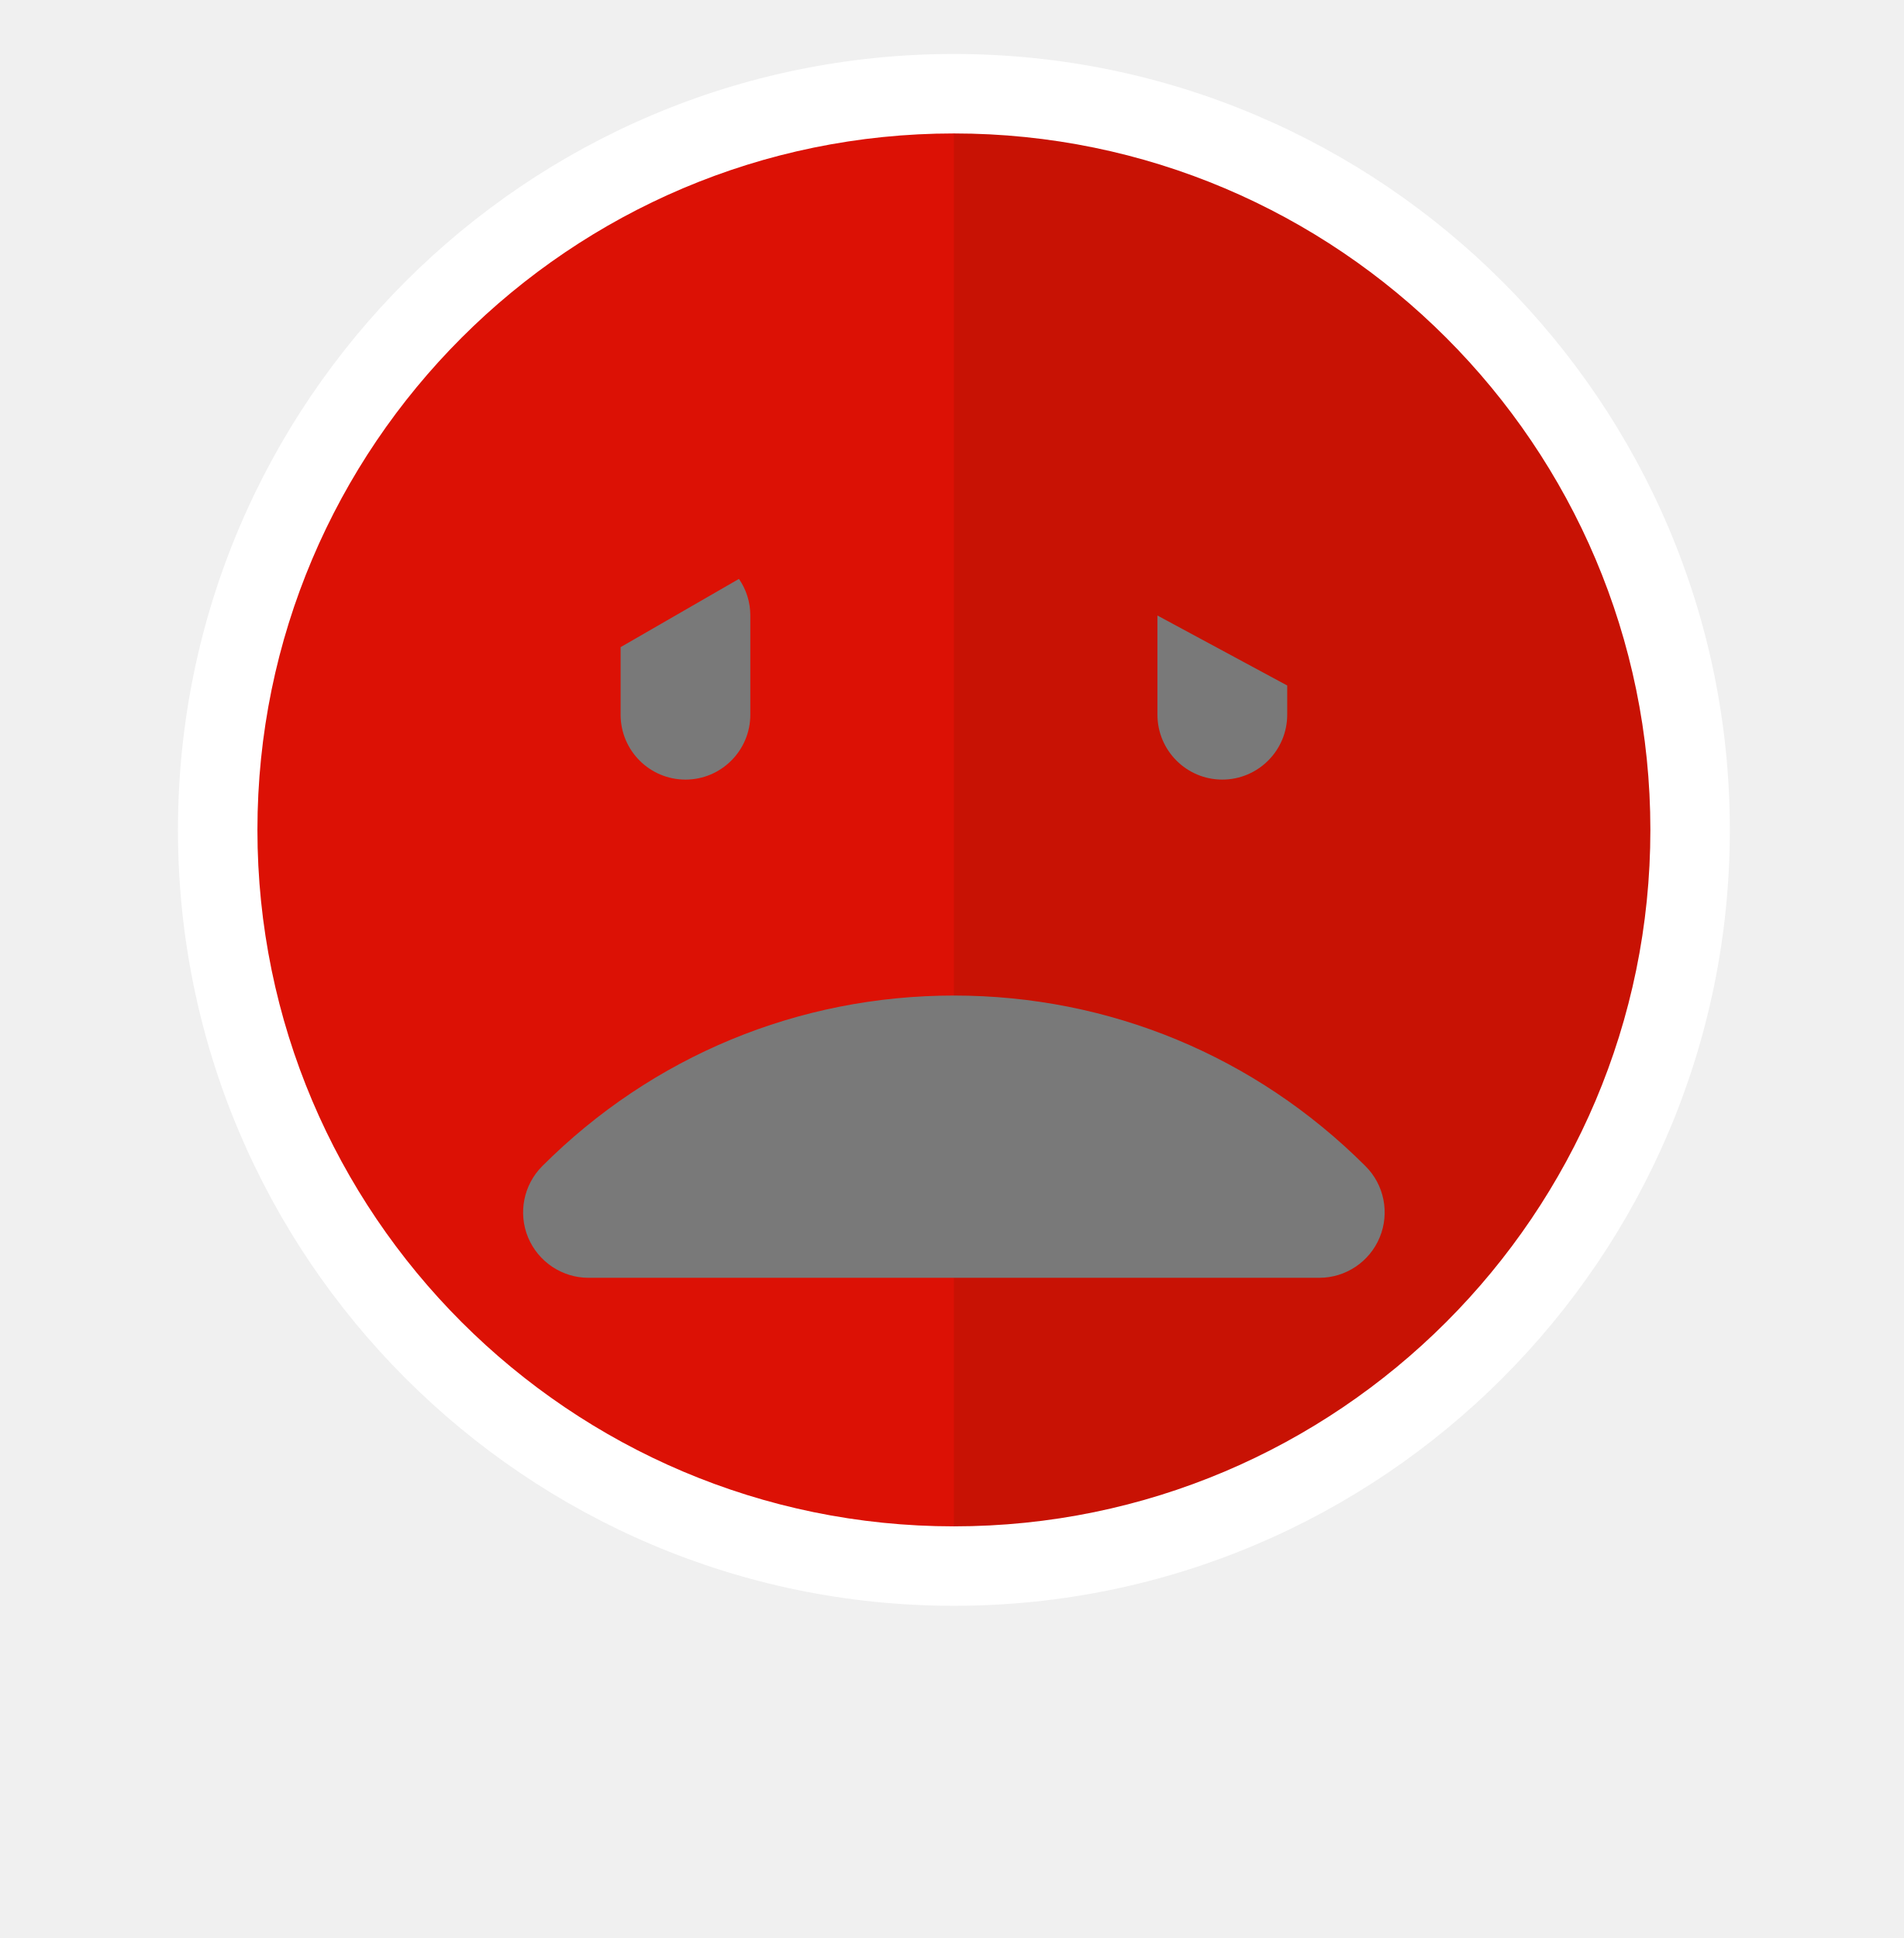
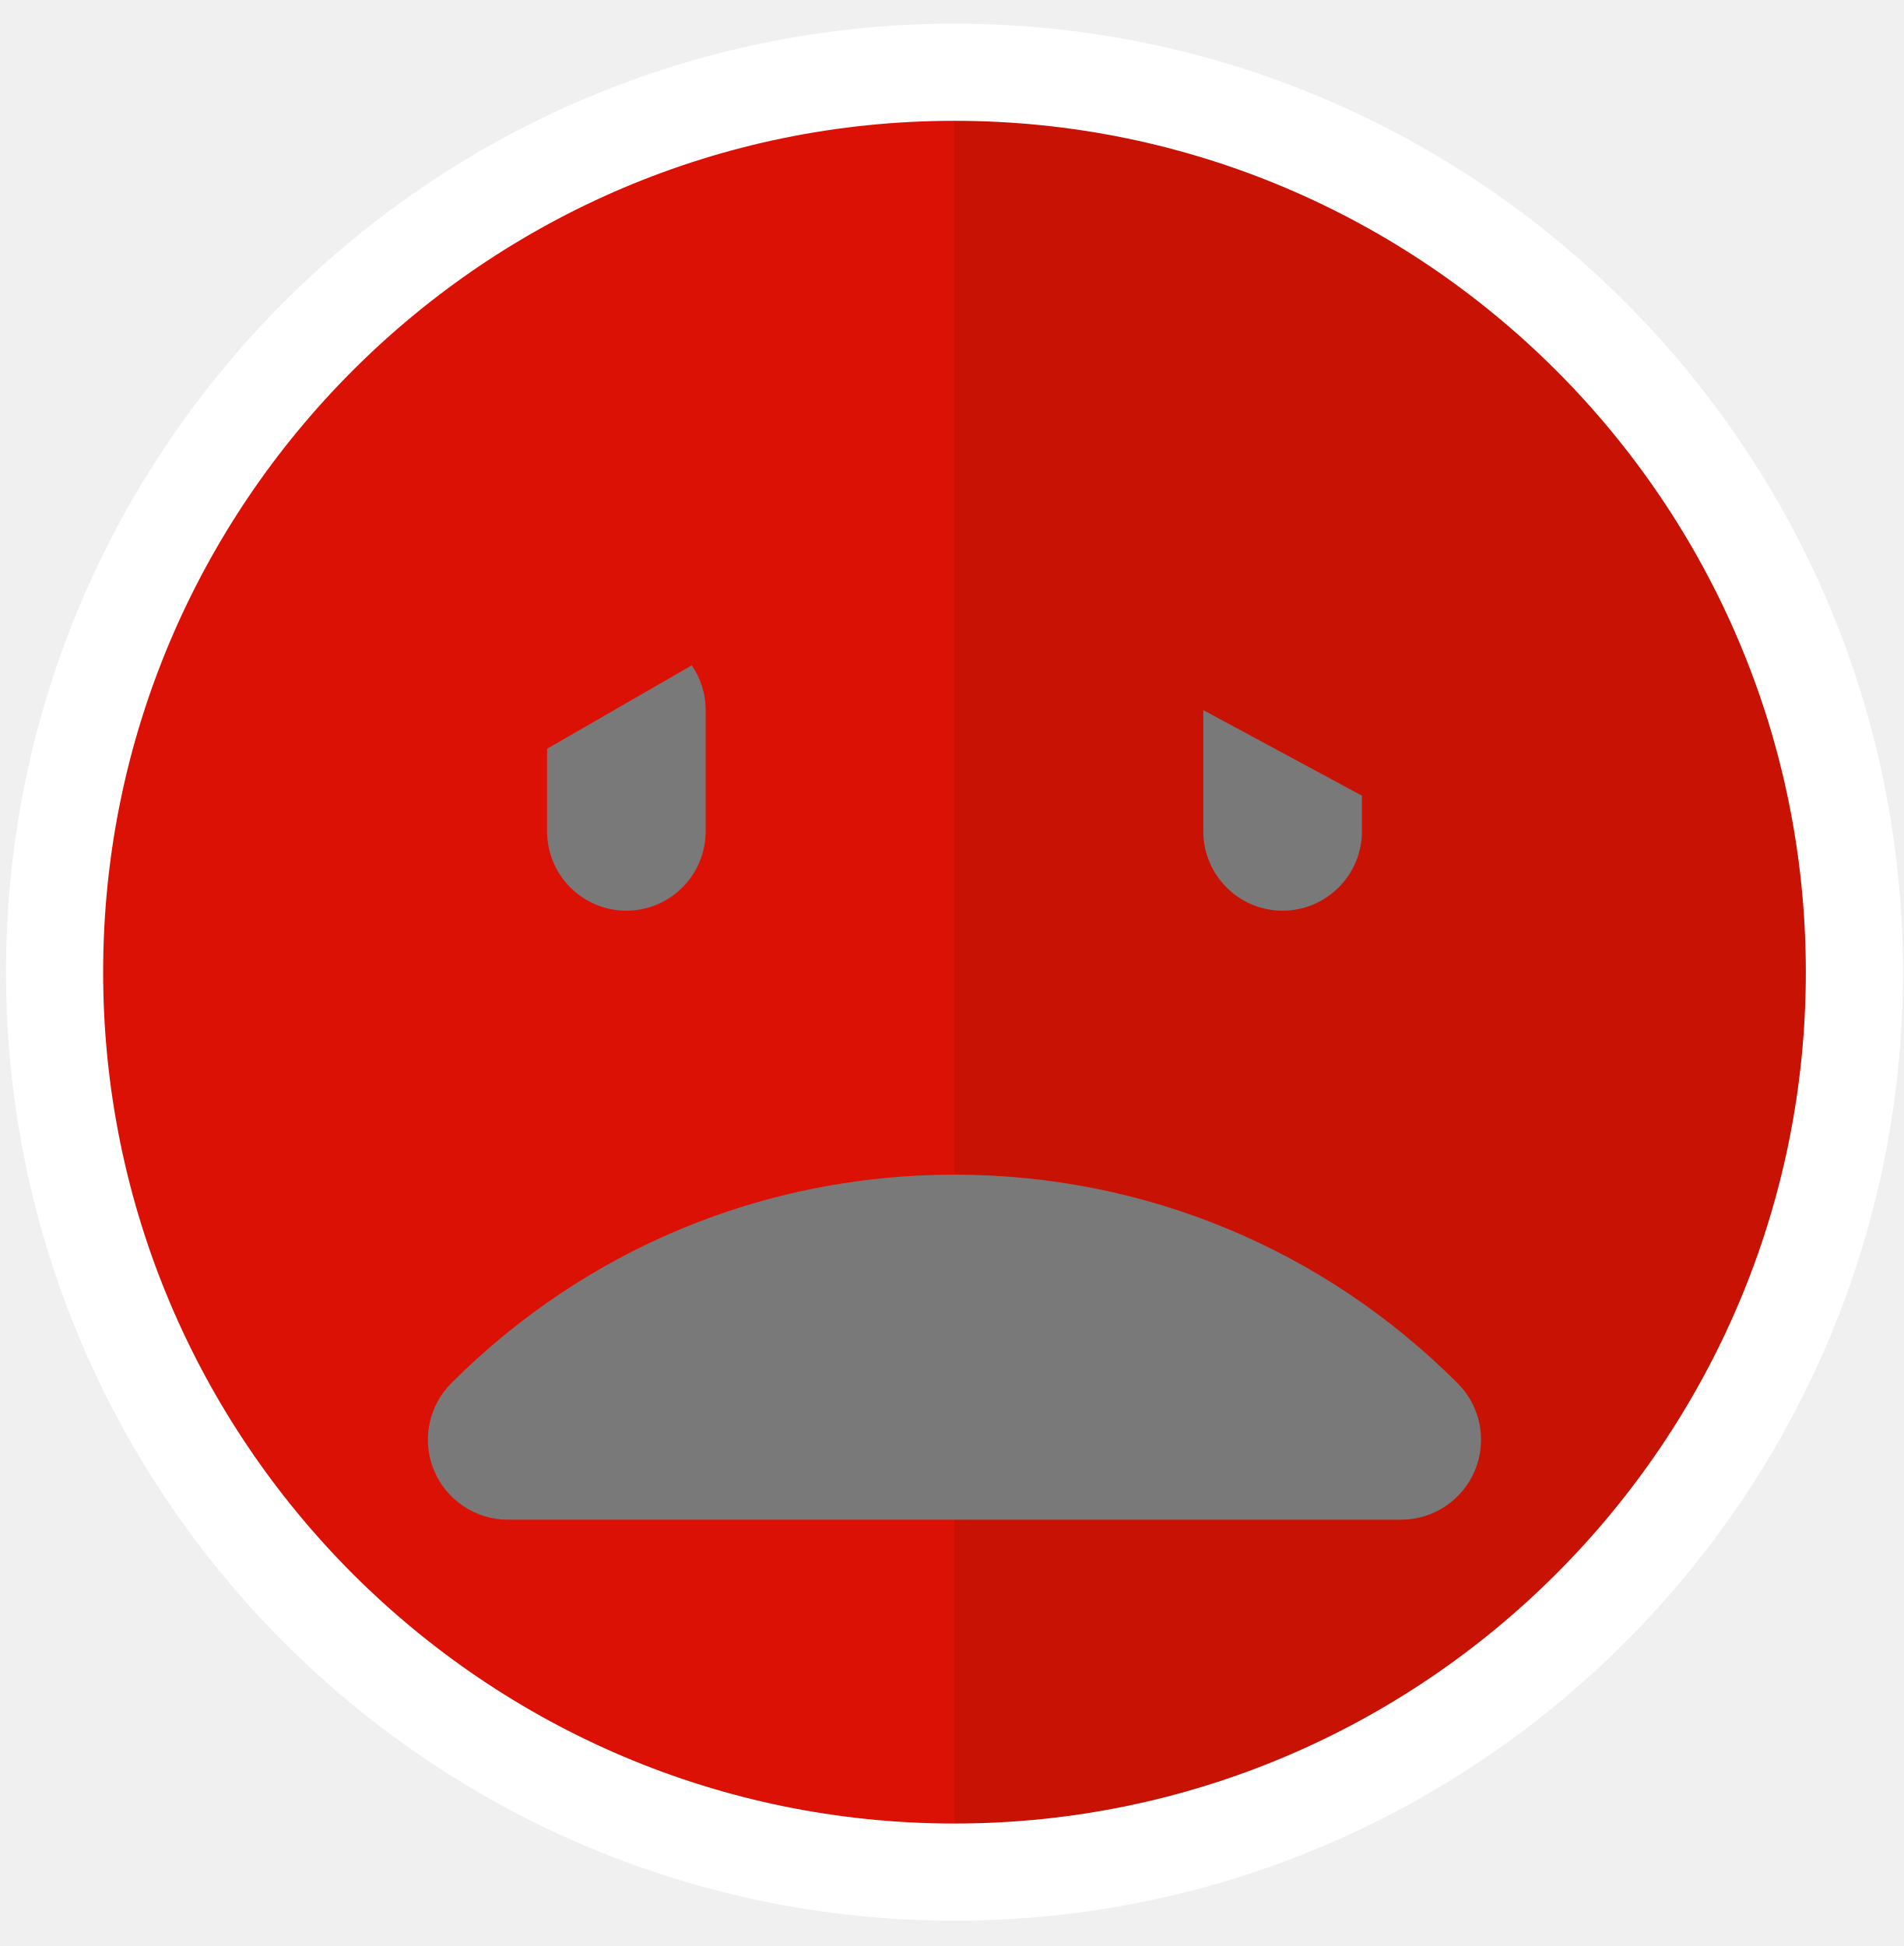
- <svg xmlns="http://www.w3.org/2000/svg" width="55px" height="56px" viewBox="0 0 55 56" version="1.1">
+ <svg xmlns="http://www.w3.org/2000/svg" width="45px" height="46px" viewBox="0 0 45 46" version="1.1">
  <defs />
  <g id="GdS-md" stroke="none" stroke-width="1" fill="none" fill-rule="evenodd">
-     <g id="13---diario-da-saude" transform="translate(-827, -322)">
+     <g id="13---diario-da-saude" transform="translate(-832, -323)">
      <g id="dashboard" transform="translate(224, 1)">
        <g id="Usuário" transform="translate(15, 125)">
          <g id="Geral" transform="translate(181, 0)">
            <g id="box-bootstrap">
              <g id="Mal" transform="translate(412, 197.5)">
                <g id="Imported-Layers">
                  <path d="M0.957,22.48 C0.957,34.393 10.649,44.085 22.562,44.085 C34.475,44.085 44.167,34.393 44.167,22.48 C44.167,10.568 34.475,0.876 22.562,0.876 C10.649,0.876 0.957,10.568 0.957,22.48 Z" id="Fill-1" fill="#DC1105" />
                  <path d="M22.562,0.876 L22.562,44.085 C34.475,44.085 44.167,34.393 44.167,22.48 C44.167,10.568 34.475,0.876 22.562,0.876" id="Fill-2" fill="#C81204" />
                  <path d="M22.562,44.901 C10.2,44.901 0.142,34.843 0.142,22.48 C0.142,10.118 10.2,0.06 22.562,0.06 C34.924,0.06 44.982,10.118 44.982,22.48 C44.982,34.843 34.924,44.901 22.562,44.901 L22.562,44.901 Z M22.562,2.356 C11.466,2.356 2.438,11.384 2.438,22.48 C2.438,33.577 11.466,42.605 22.562,42.605 C33.658,42.605 42.686,33.577 42.686,22.48 C42.686,11.384 33.658,2.356 22.562,2.356 L22.562,2.356 Z" id="Fill-3" fill="#FFFFFF" />
                  <path d="M34.454,32.196 C31.277,29.019 27.054,27.267 22.562,27.267 C18.069,27.267 13.844,29.019 10.668,32.196 C10.128,32.737 9.966,33.55 10.258,34.255 C10.551,34.96 11.241,35.423 12.005,35.423 L33.12,35.423 C33.883,35.423 34.575,34.96 34.866,34.253 C35.157,33.55 34.996,32.735 34.454,32.196" id="Fill-4" fill="#797979" />
                  <path d="M30.317,21.027 C31.351,21.027 32.193,20.186 32.193,19.15 L32.193,18.308 L28.443,16.286 L28.443,19.15 C28.443,20.186 29.283,21.027 30.317,21.027" id="Fill-5" fill="#797979" />
                  <path d="M14.807,21.027 C15.84,21.027 16.68,20.186 16.68,19.15 L16.68,16.286 C16.68,15.891 16.558,15.527 16.351,15.228 L12.932,17.2 L12.932,19.15 C12.932,20.186 13.77,21.027 14.807,21.027" id="Fill-6" fill="#797979" />
                </g>
              </g>
            </g>
          </g>
        </g>
      </g>
    </g>
  </g>
</svg>
